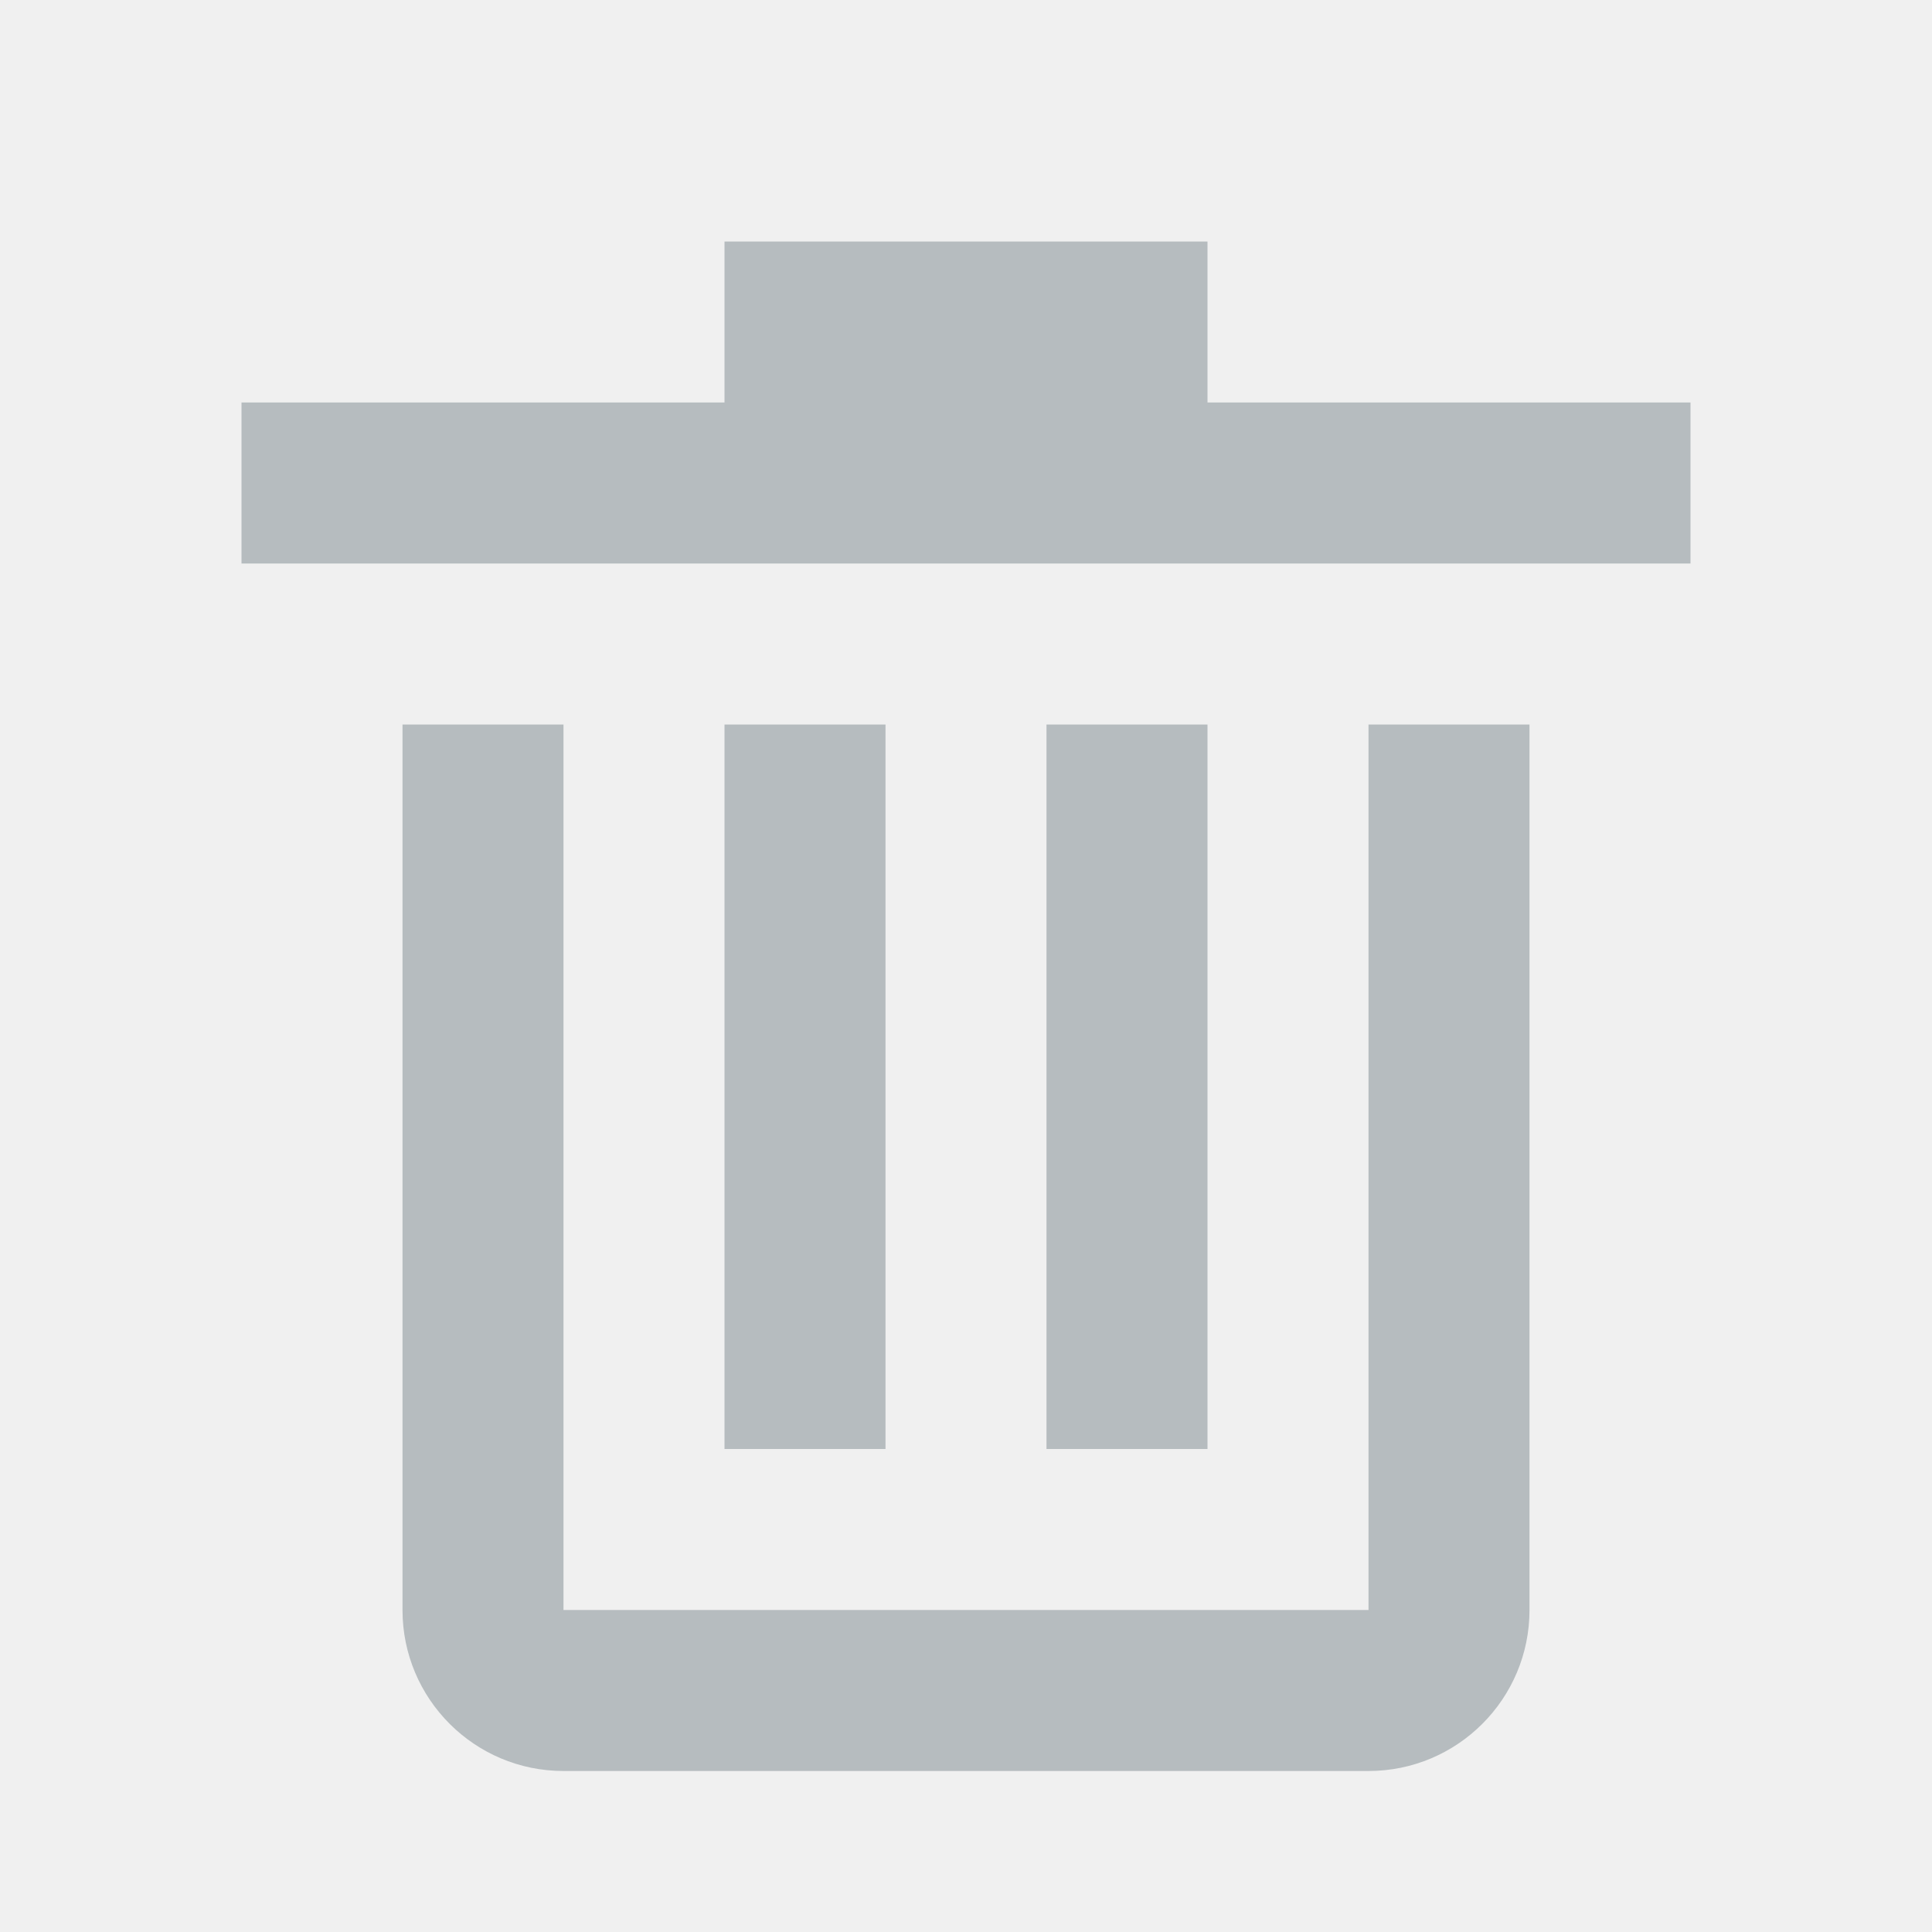
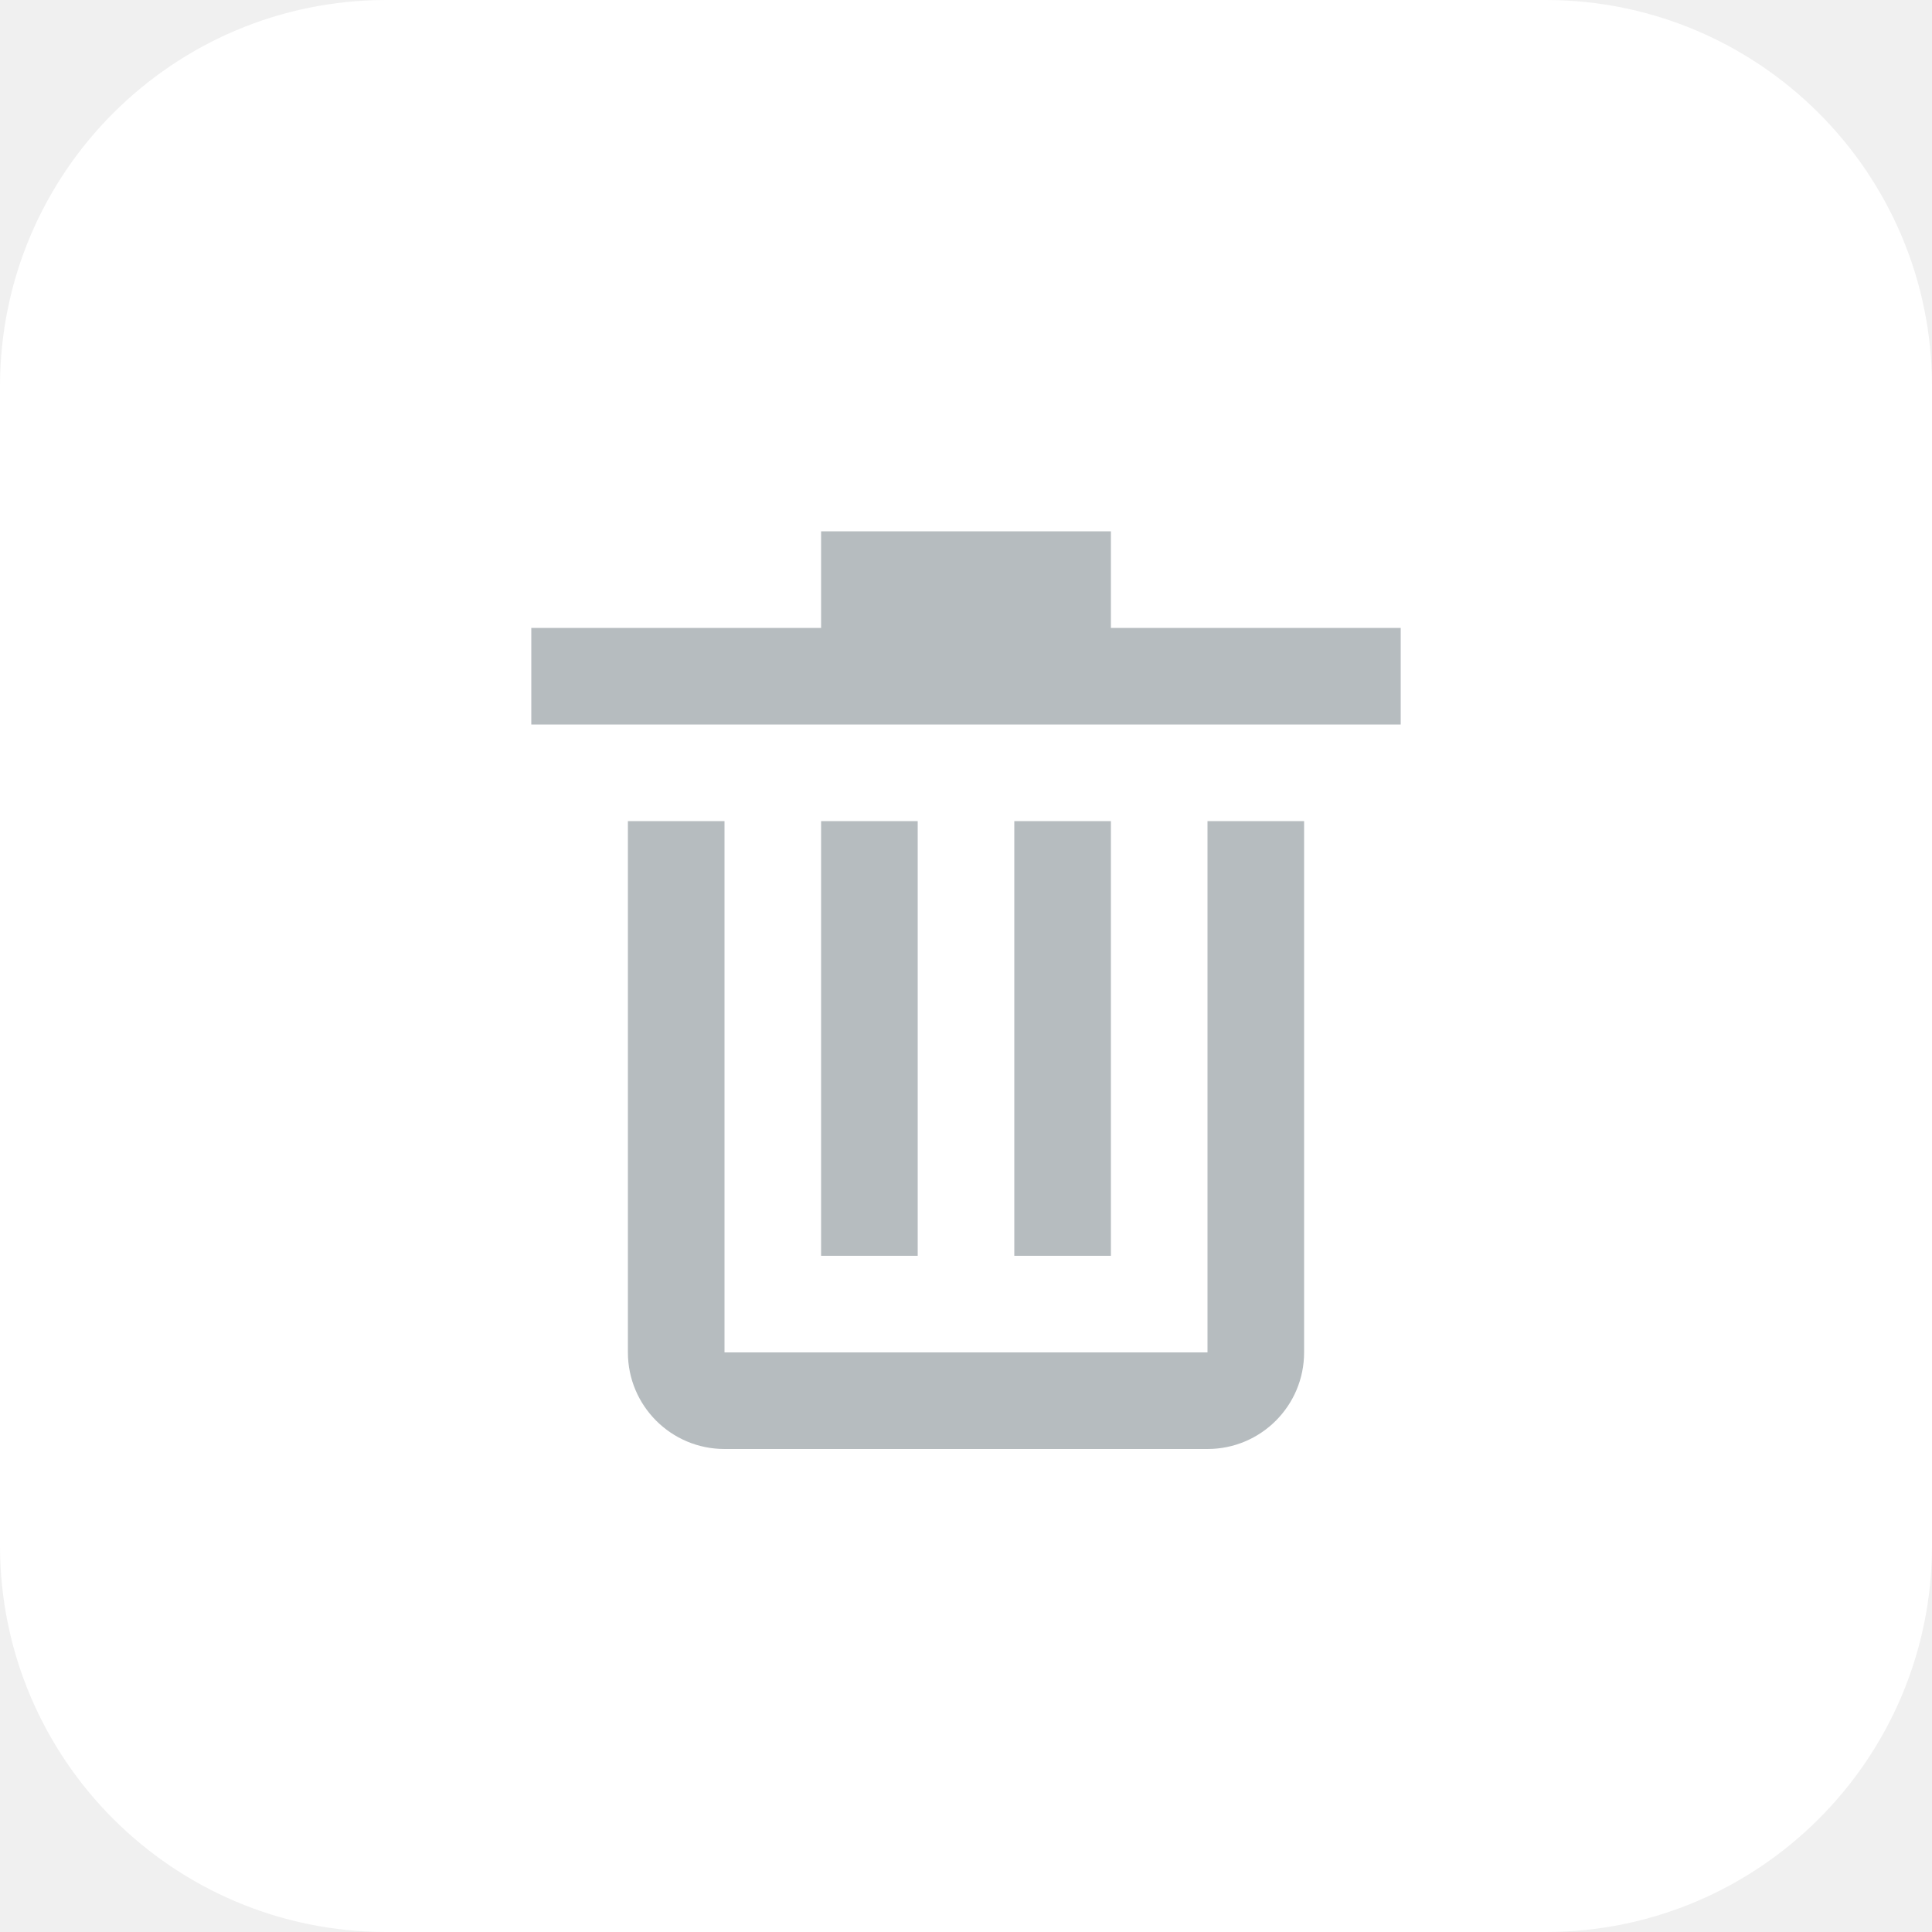
- <svg xmlns="http://www.w3.org/2000/svg" width="24" height="24">
-   <path fill-rule="evenodd" clip-rule="evenodd" d="M15 3H9v2H3v2h18V5h-6V3zM5 9v11a2 2 0 002 2h10a2 2 0 002-2V9h-2v11H7V9H5zm4 0v9h2V9H9zm4 0v9h2V9h-2z" fill="#B6BCBF" />
+ <svg xmlns="http://www.w3.org/2000/svg" width="40" height="40" viewBox="0 0 40 40" fill="none">
+   <rect width="40" height="40" rx="8" fill="white" />
+   <path fill-rule="evenodd" clip-rule="evenodd" d="M23 11H17V13H11V15H29V13H23V11ZM13 17V28C13 29.105 13.895 30 15 30H25C26.105 30 27 29.105 27 28V17H25V28H15V17H13ZM17 17L17 26H19L19 17H17ZM21 17V26H23V17H21Z" fill="#B6BCBF" />
</svg>
